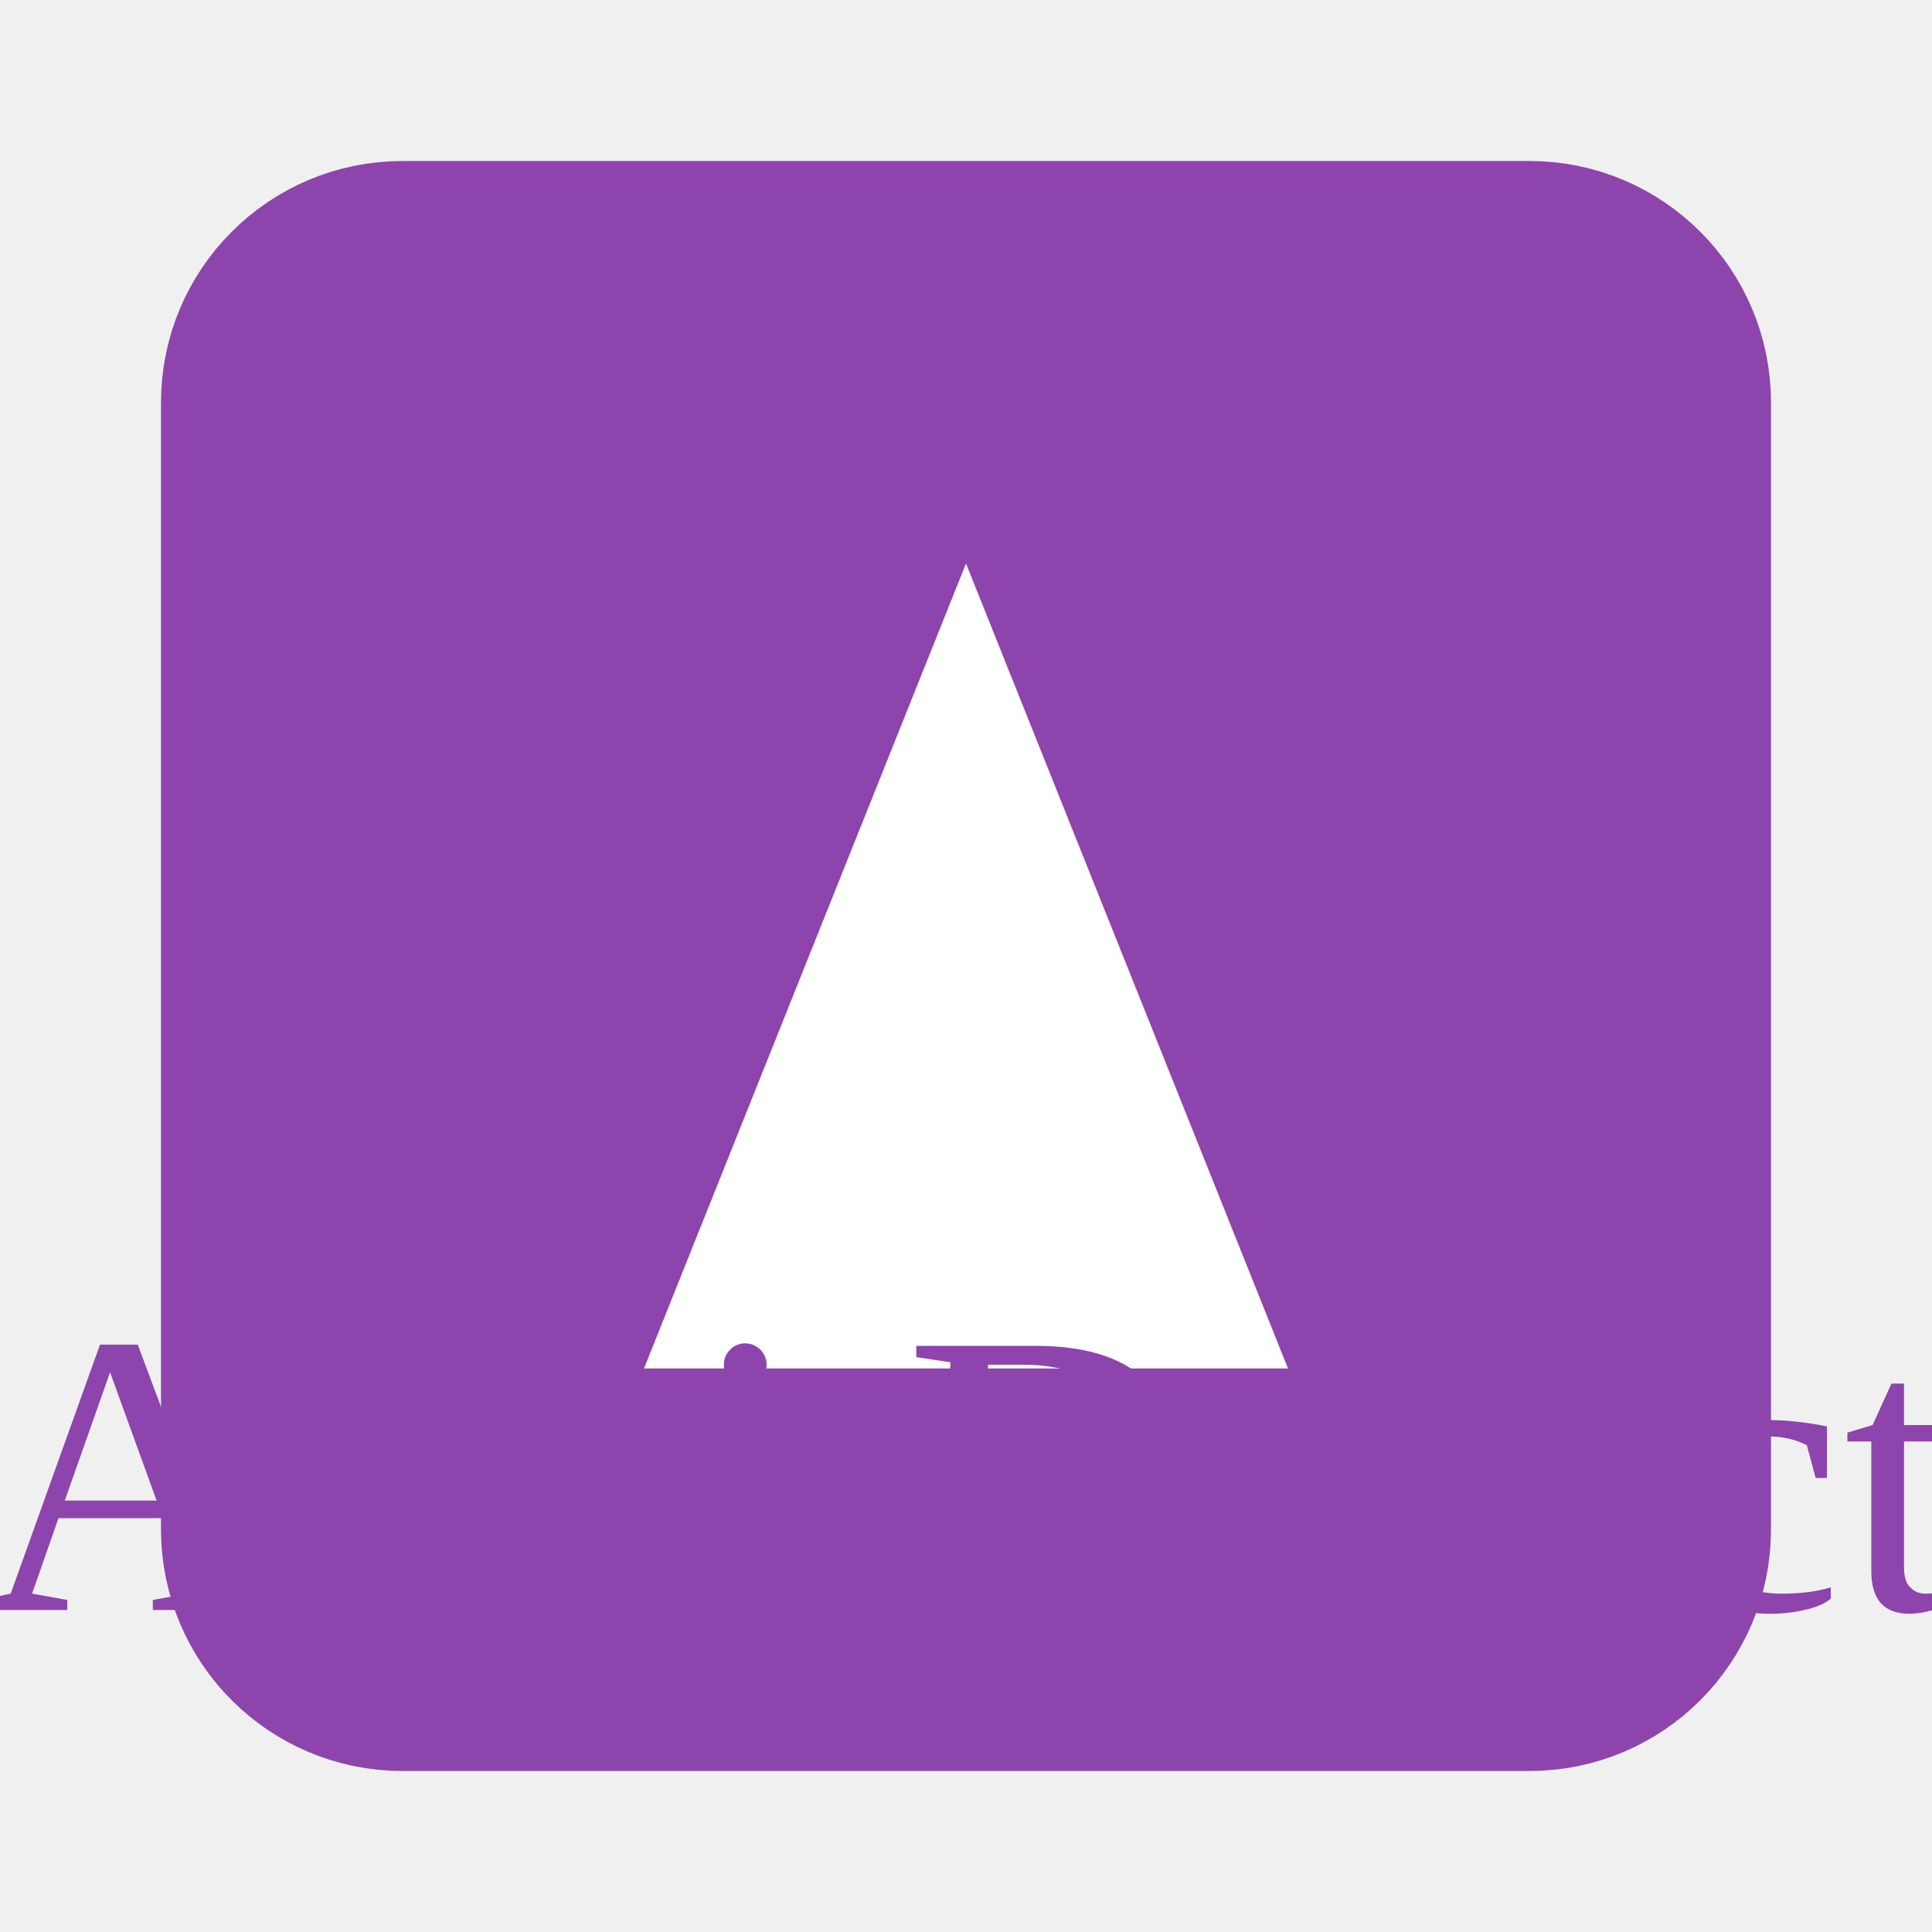
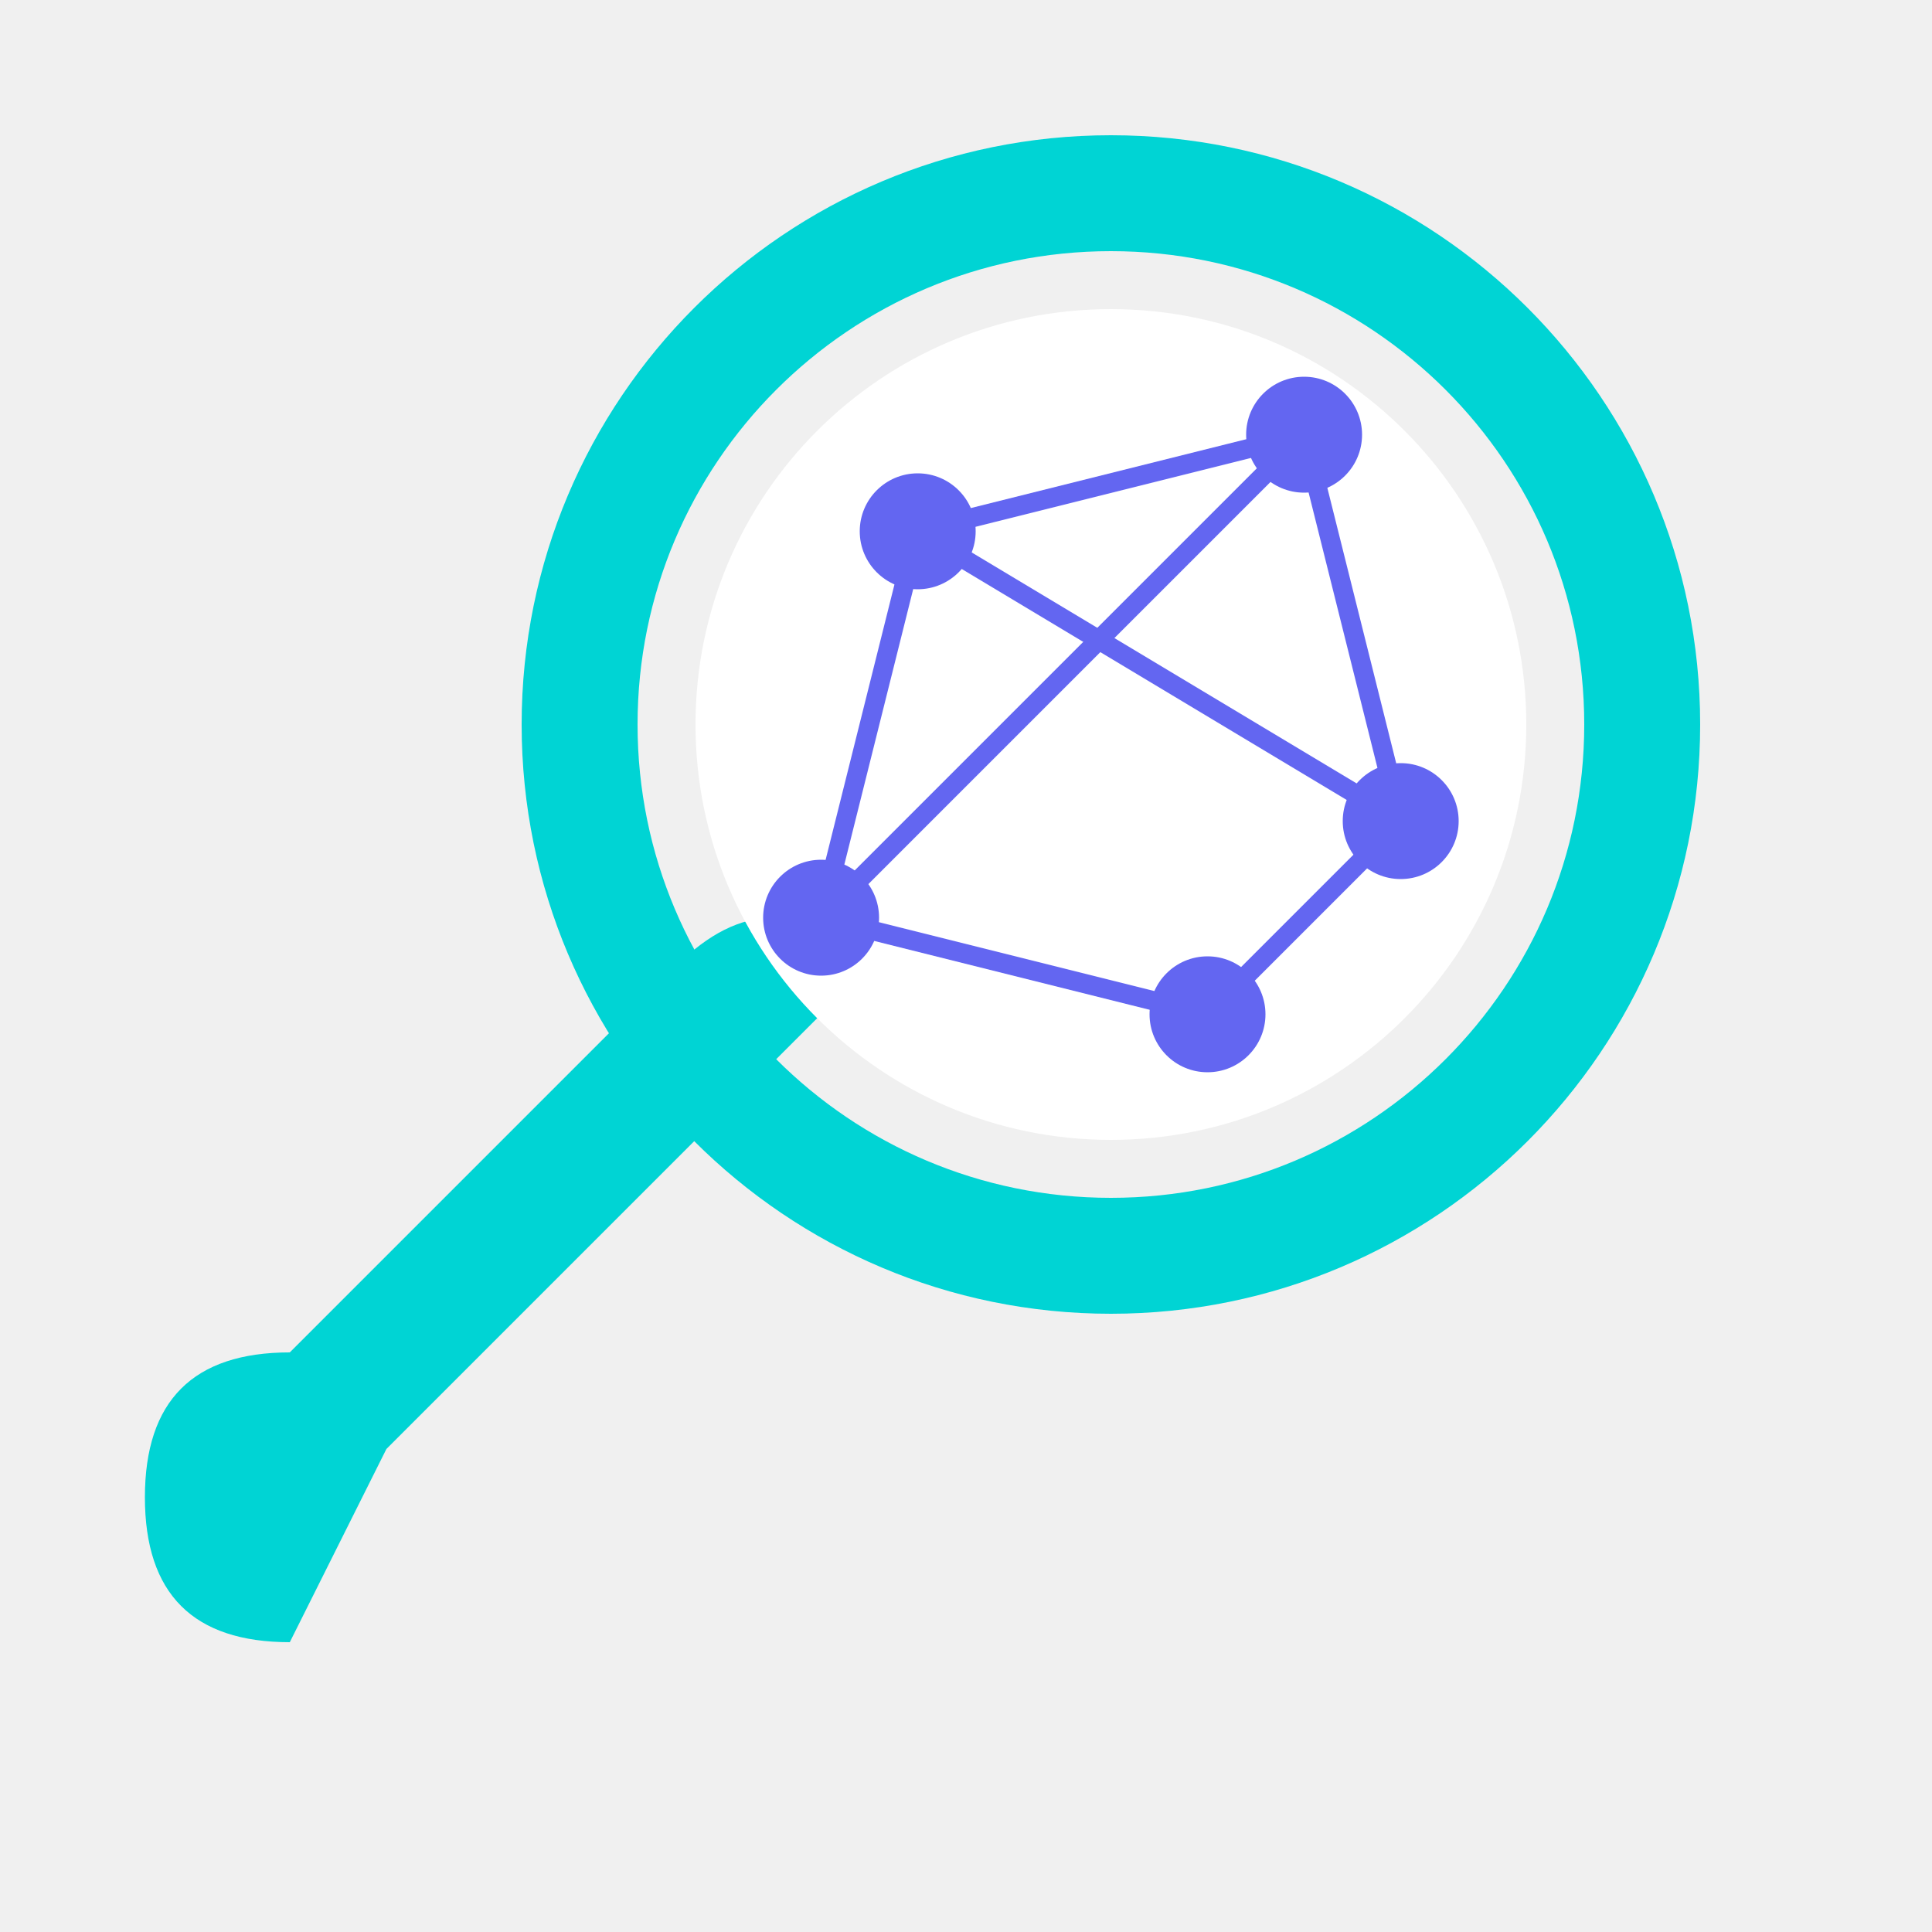
- <svg xmlns="http://www.w3.org/2000/svg" width="24" height="24" viewBox="0 0 24 24" fill="none">
-   <rect x="3" y="3" width="18" height="18" rx="2" fill="#8E44AD" stroke="#8E44AD" stroke-width="2" />
-   <path d="M12 7l4 10h-8l4-10z" fill="white" />
-   <text x="12" y="20" text-anchor="middle" fill="#8E44AD" font-size="5">Alibi Detect</text>
+ <svg xmlns="http://www.w3.org/2000/svg" viewBox="0 0 200 200">
+   <path d="M 30 170 Q 15 170 15 155 Q 15 140 30 140 L 70 100 Q 80 90 90 100 L 60 130 Q 50 140 40 150 L 30 170 Z" fill="#00D4D4" stroke="none" />
+   <circle cx="115" cy="75" r="55" fill="none" stroke="#00D4D4" stroke-width="12" />
+   <circle cx="115" cy="75" r="43" fill="white" />
+   <circle cx="95" cy="55" r="6" fill="#6366F1" />
+   <circle cx="135" cy="45" r="6" fill="#6366F1" />
+   <circle cx="145" cy="85" r="6" fill="#6366F1" />
+   <circle cx="125" cy="105" r="6" fill="#6366F1" />
+   <circle cx="85" cy="95" r="6" fill="#6366F1" />
+   <line x1="95" y1="55" x2="135" y2="45" stroke="#6366F1" stroke-width="2" />
+   <line x1="135" y1="45" x2="145" y2="85" stroke="#6366F1" stroke-width="2" />
+   <line x1="145" y1="85" x2="125" y2="105" stroke="#6366F1" stroke-width="2" />
+   <line x1="125" y1="105" x2="85" y2="95" stroke="#6366F1" stroke-width="2" />
+   <line x1="85" y1="95" x2="95" y2="55" stroke="#6366F1" stroke-width="2" />
+   <line x1="95" y1="55" x2="145" y2="85" stroke="#6366F1" stroke-width="2" />
+   <line x1="135" y1="45" x2="85" y2="95" stroke="#6366F1" stroke-width="2" />
</svg>
